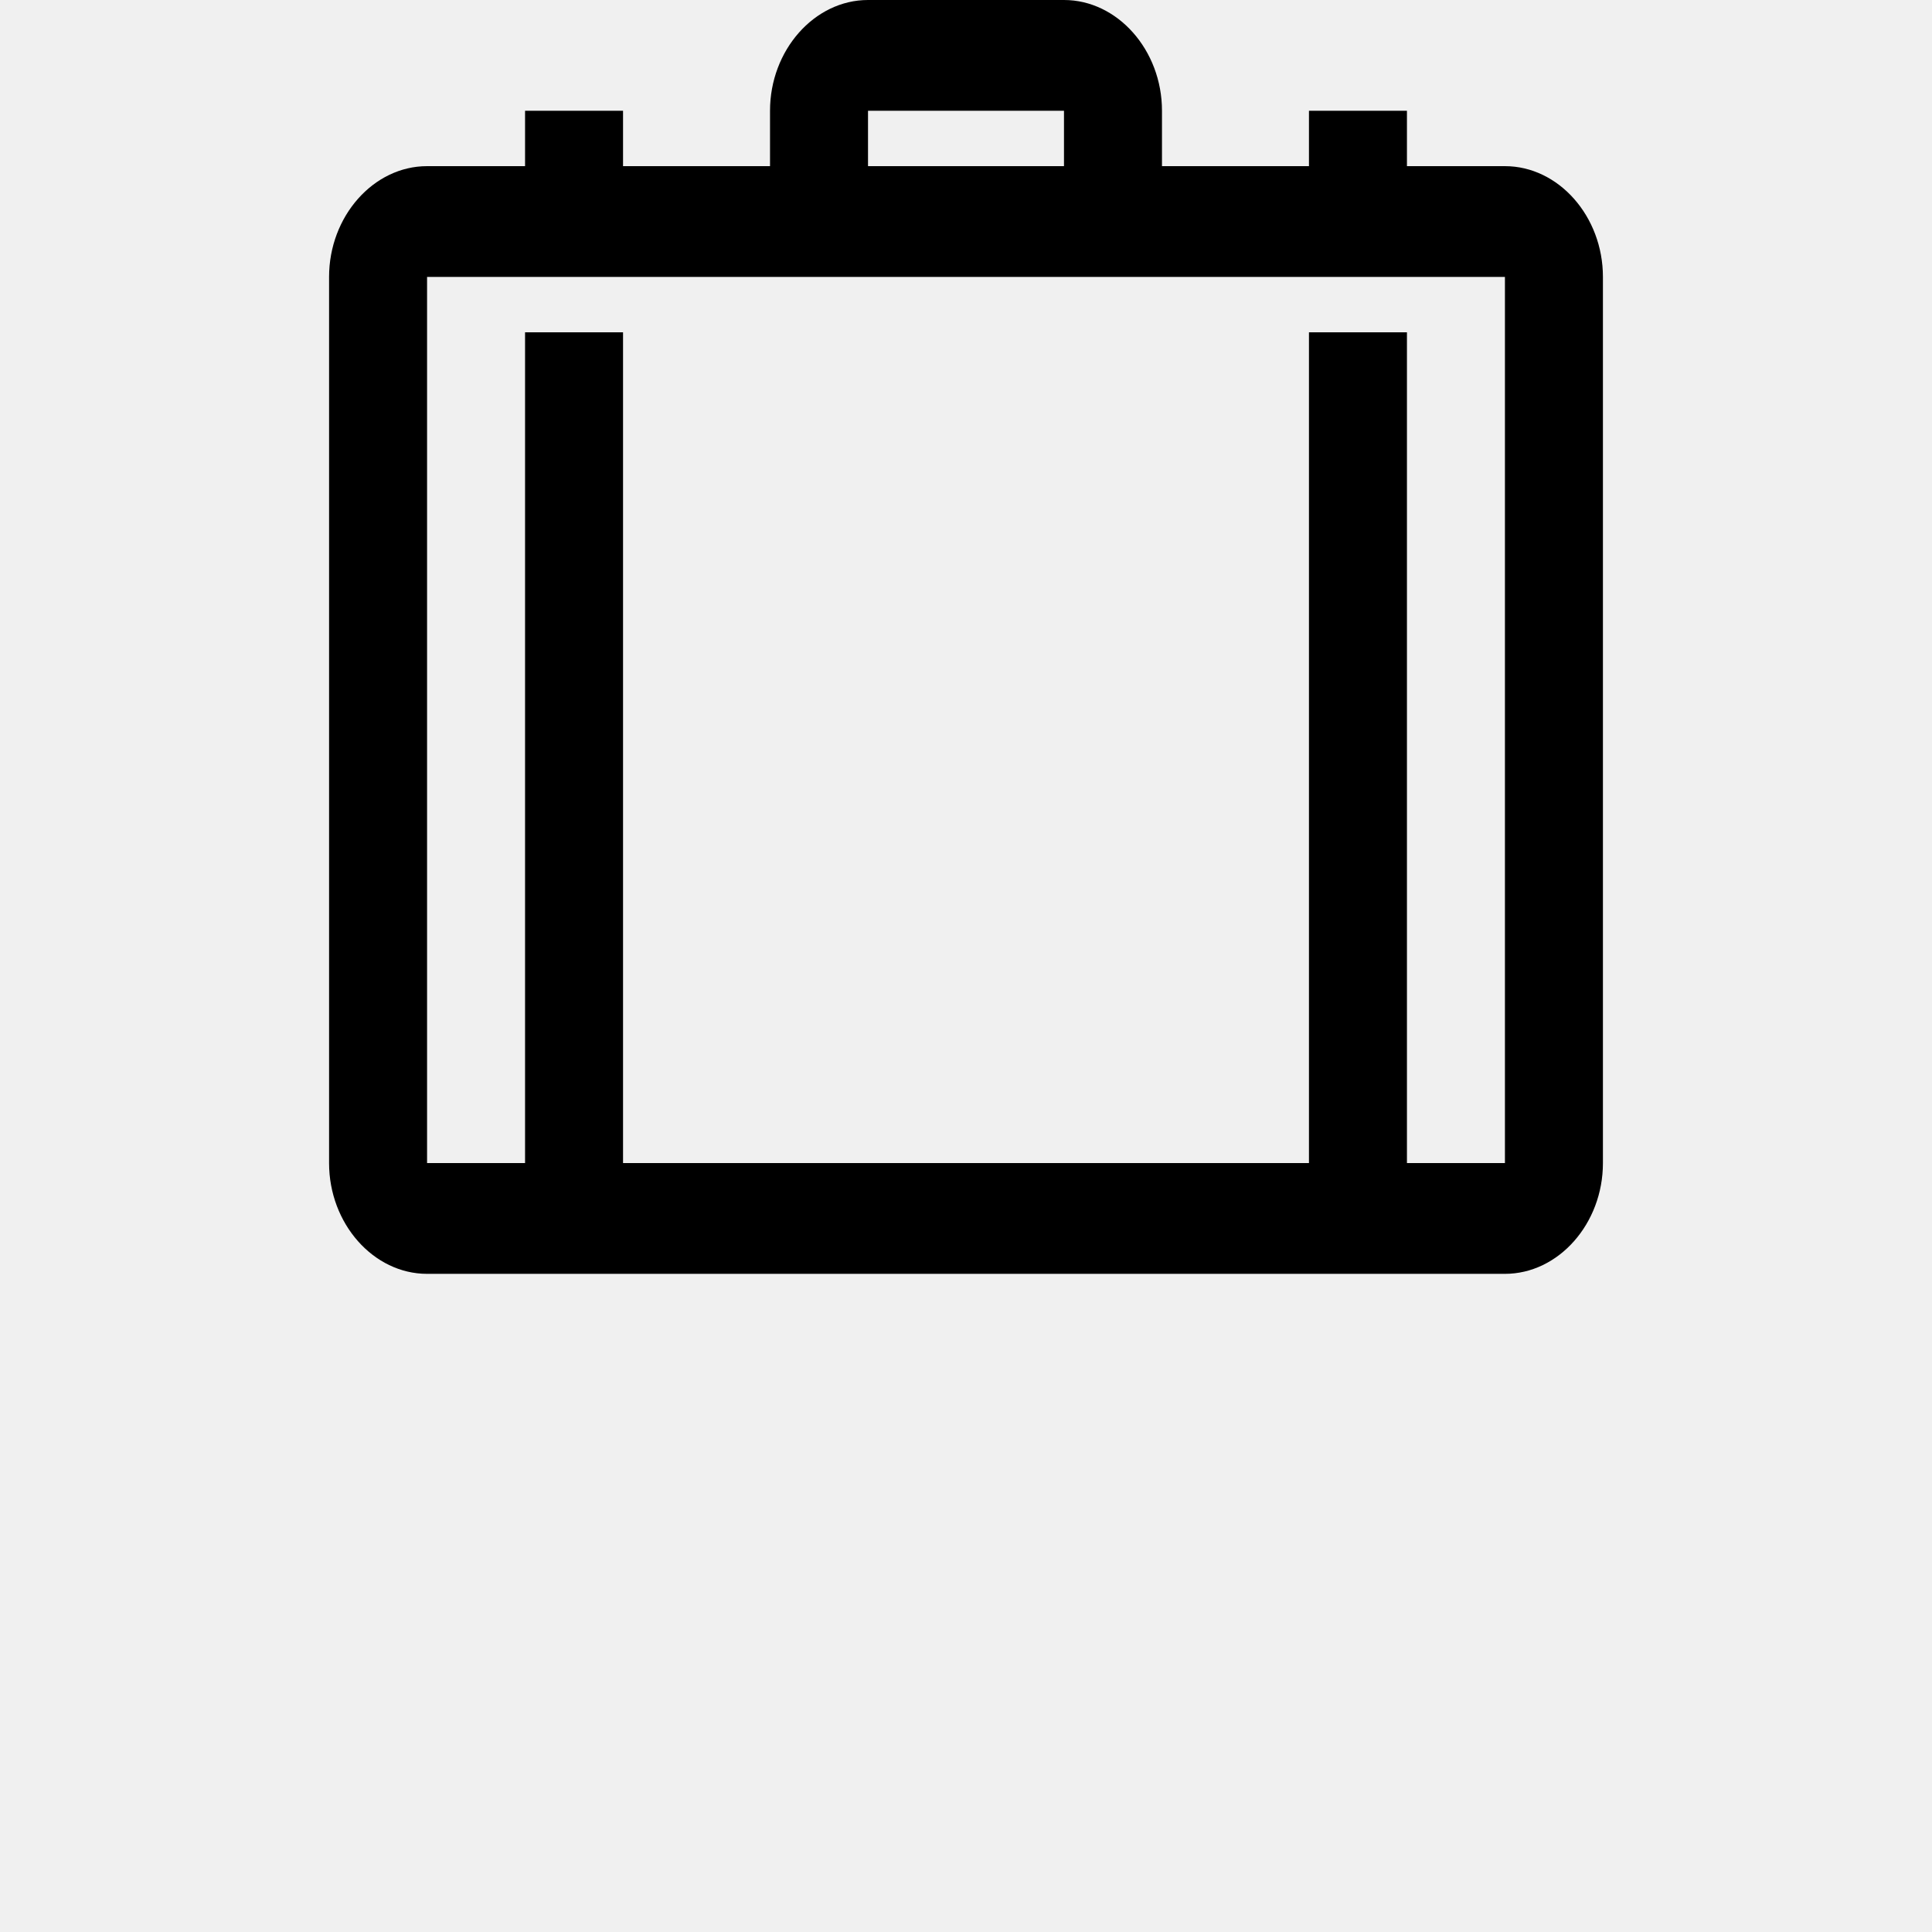
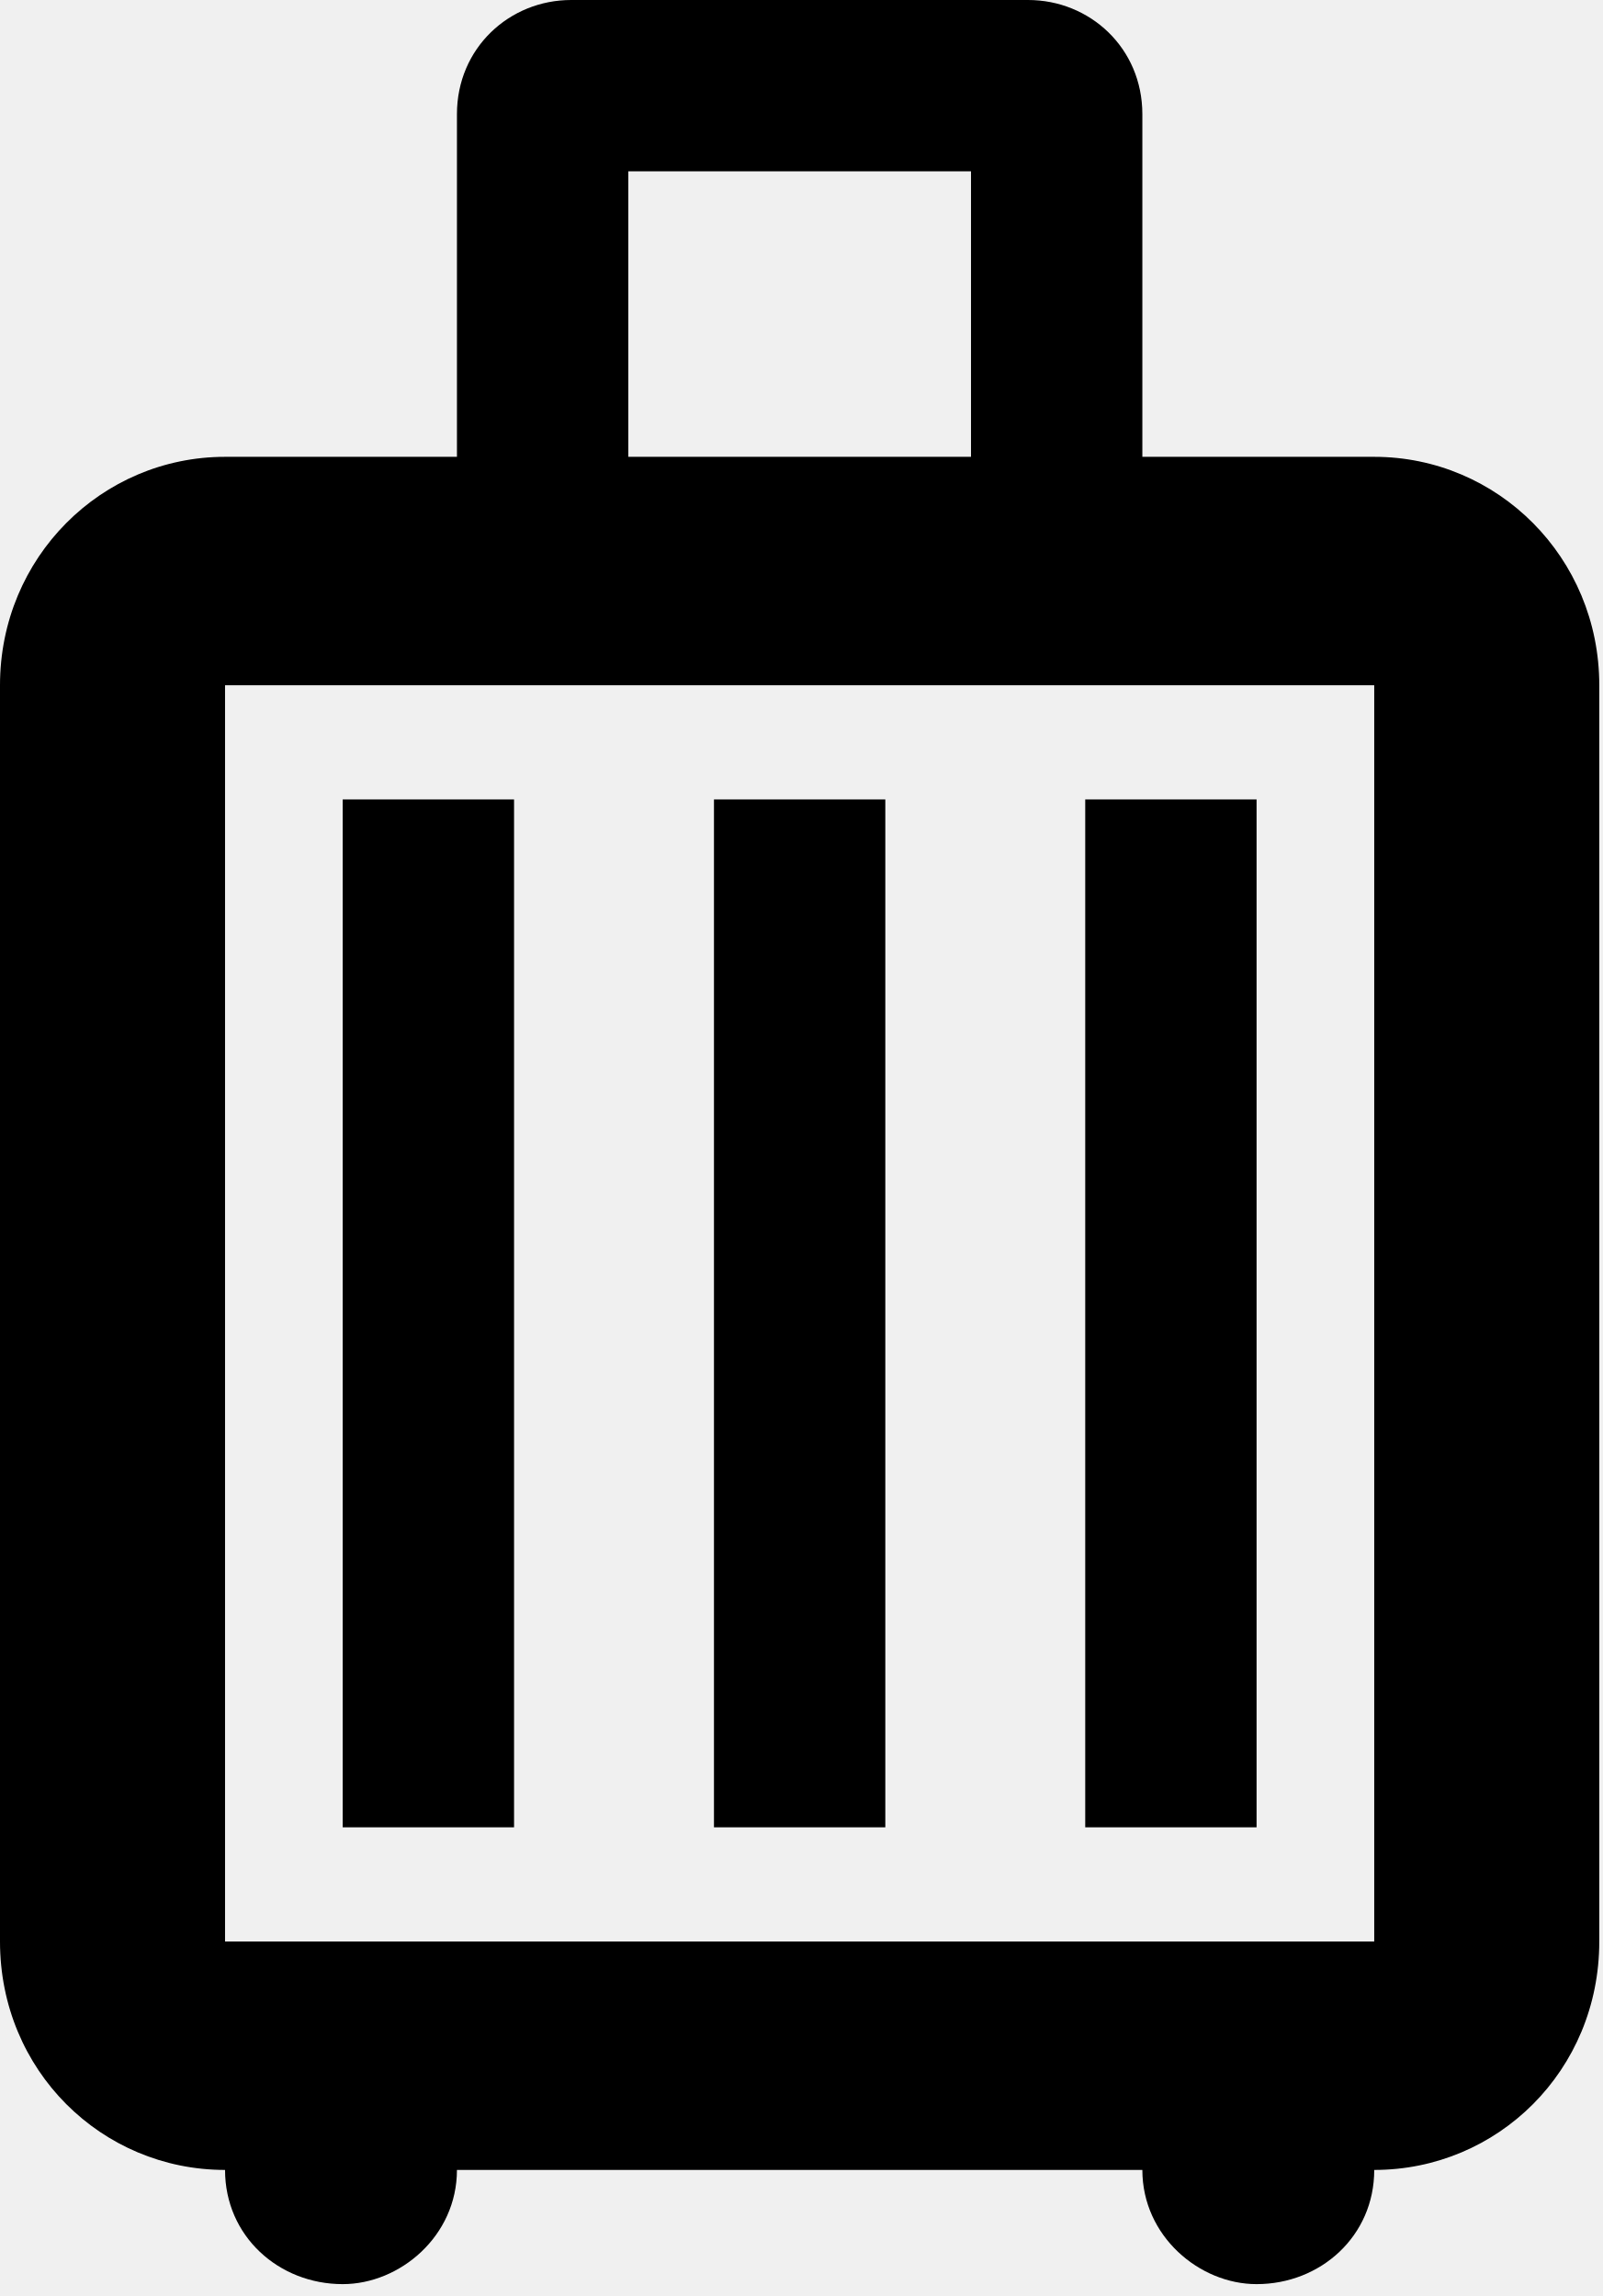
- <svg xmlns="http://www.w3.org/2000/svg" width="180" height="180" viewBox="0 0 180 180" fill="none">
-   <g clip-path="url(#clip0)">
-     <path d="M80.871 0C75.877 0 71.741 4.675 71.741 10.32V15.48H58.047V10.32H48.918V15.48H39.789C34.795 15.48 30.659 20.155 30.659 25.8V108.361C30.659 114.006 34.795 118.681 39.789 118.681H140.211C145.205 118.681 149.341 114.006 149.341 108.361V25.8C149.341 20.155 145.205 15.48 140.211 15.48H131.082V10.32H121.953V15.48H108.259V10.32C108.259 4.675 104.123 0 99.129 0H80.871ZM80.871 10.32H99.129V15.48H80.871V10.32ZM39.789 25.8H140.211V108.361H131.082V30.96H121.953V108.361H58.047V30.96H48.918V108.361H39.789V25.8Z" fill="black" />
-   </g>
-   <defs>
-     <clipPath id="clip0">
-       <rect width="180" height="180" fill="white" />
-     </clipPath>
-   </defs>
+ <svg xmlns="http://www.w3.org/2000/svg" width="90" height="129" viewBox="0 0 90 129" fill="none">
+   <path d="M28.875 102.667V44.917H19.25V102.667H28.875ZM49.729 102.667V44.917H40.104V102.667H49.729ZM70.583 102.667V44.917H60.958V102.667H70.583ZM77.192 25.667C84.123 25.667 89.833 31.313 89.833 38.5V109.083C89.833 116.334 84.123 121.917 77.192 121.917C77.192 125.638 74.177 128.333 70.583 128.333C67.375 128.333 64.167 125.638 64.167 121.917H25.667C25.667 125.638 22.458 128.333 19.25 128.333C15.657 128.333 12.641 125.638 12.641 121.917C5.711 121.917 0 116.334 0 109.083V38.5C0 31.313 5.711 25.667 12.641 25.667H25.667V6.417C25.667 2.695 28.618 0 32.083 0H57.75C61.215 0 64.167 2.695 64.167 6.417V25.667H77.192ZM35.292 9.625V25.667H54.542V9.625H35.292ZM77.192 109.083V38.5H12.641V109.083" fill="black" />
</svg>
